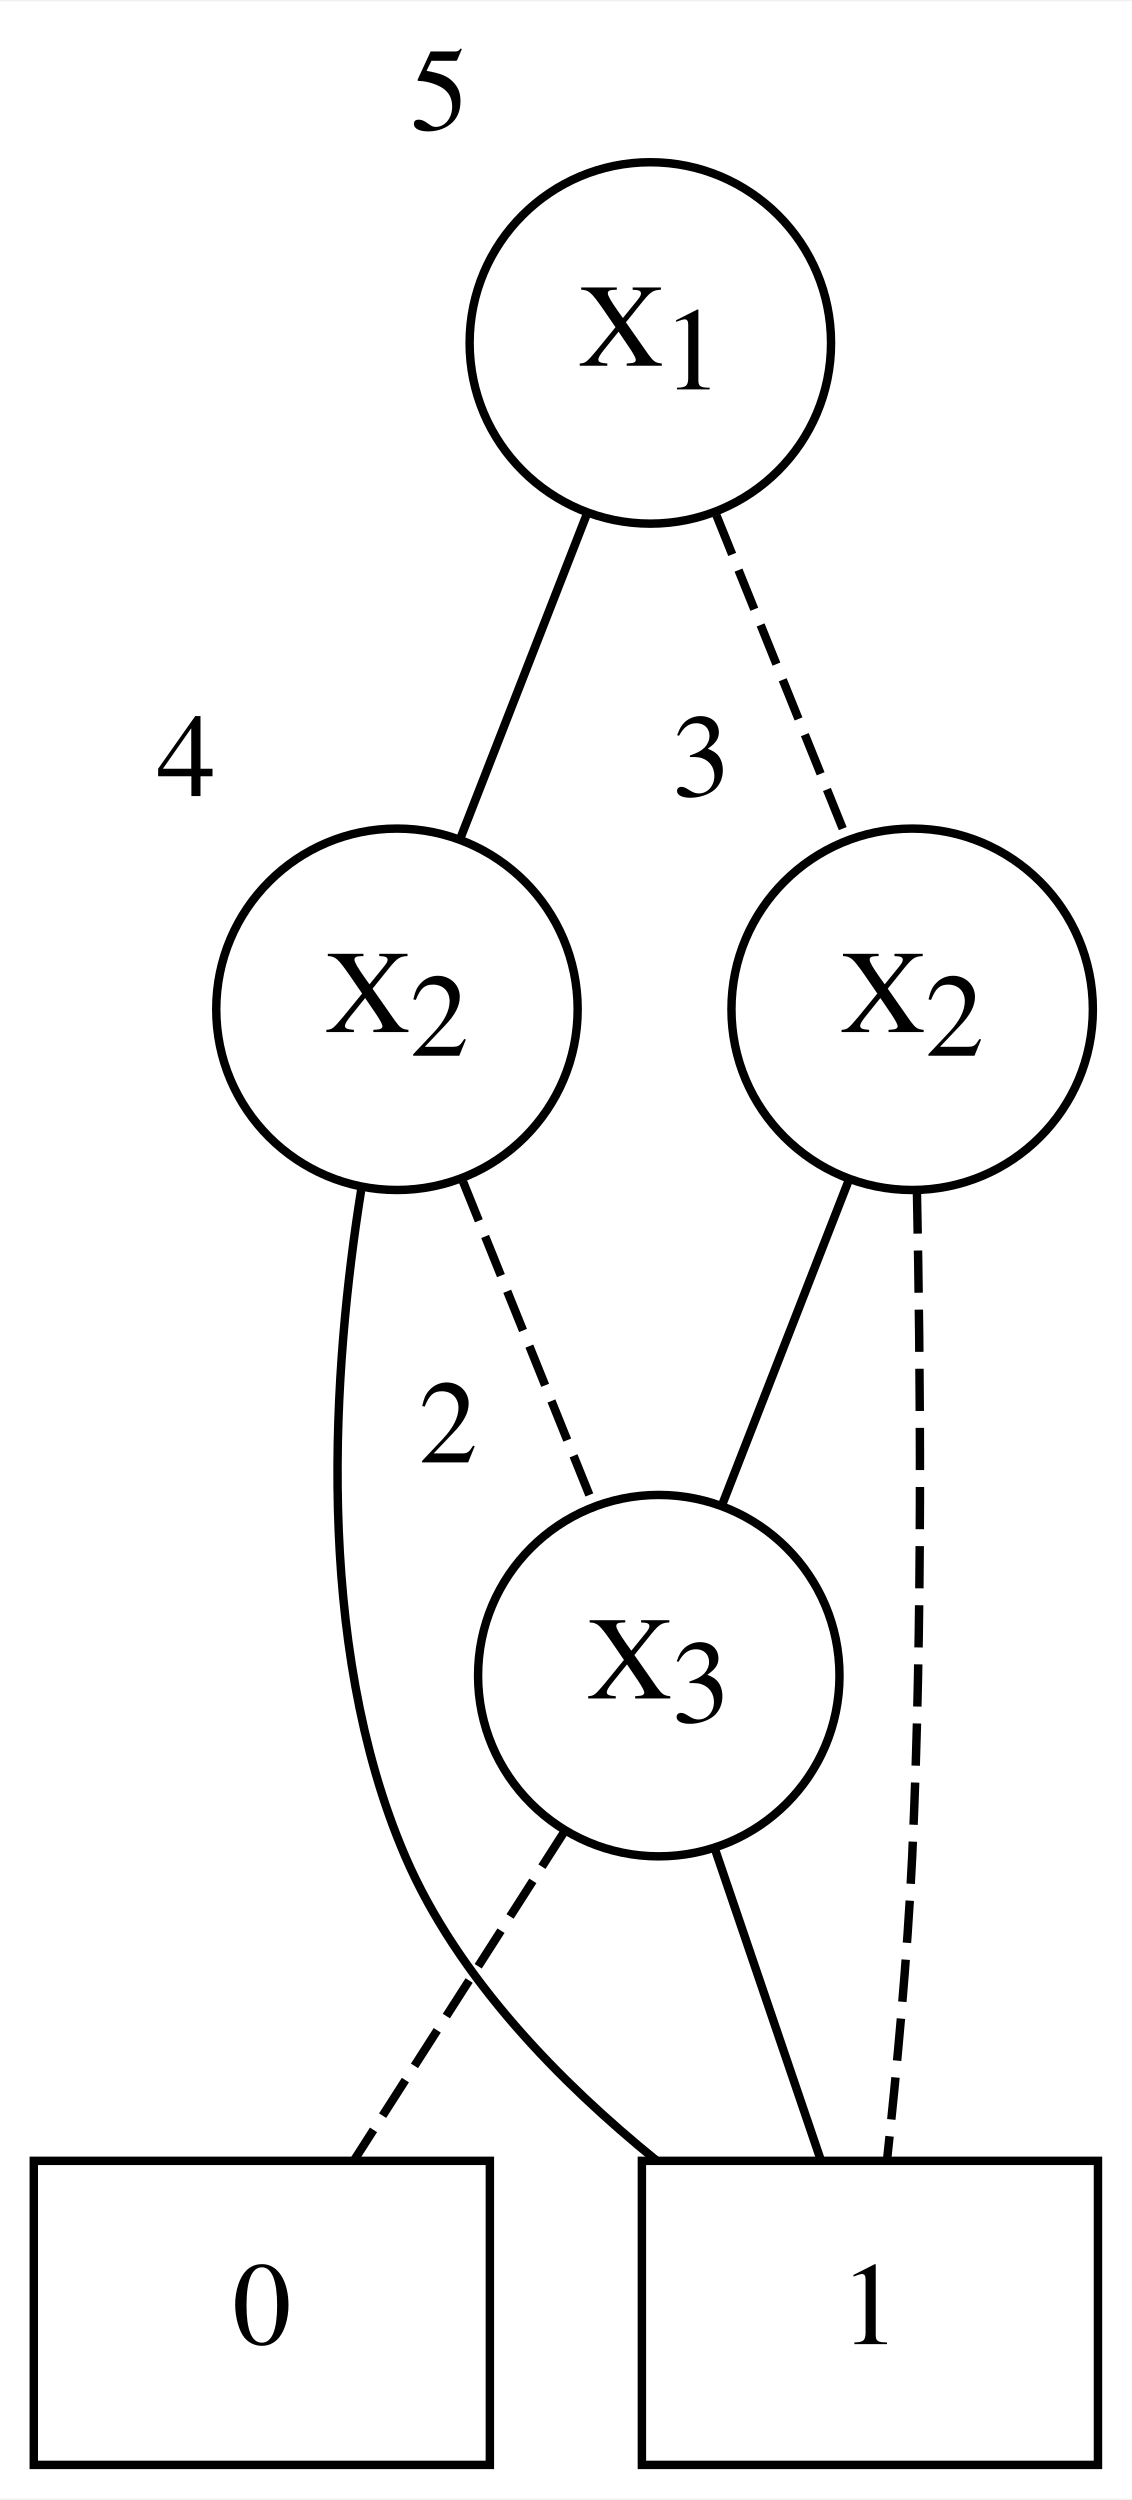
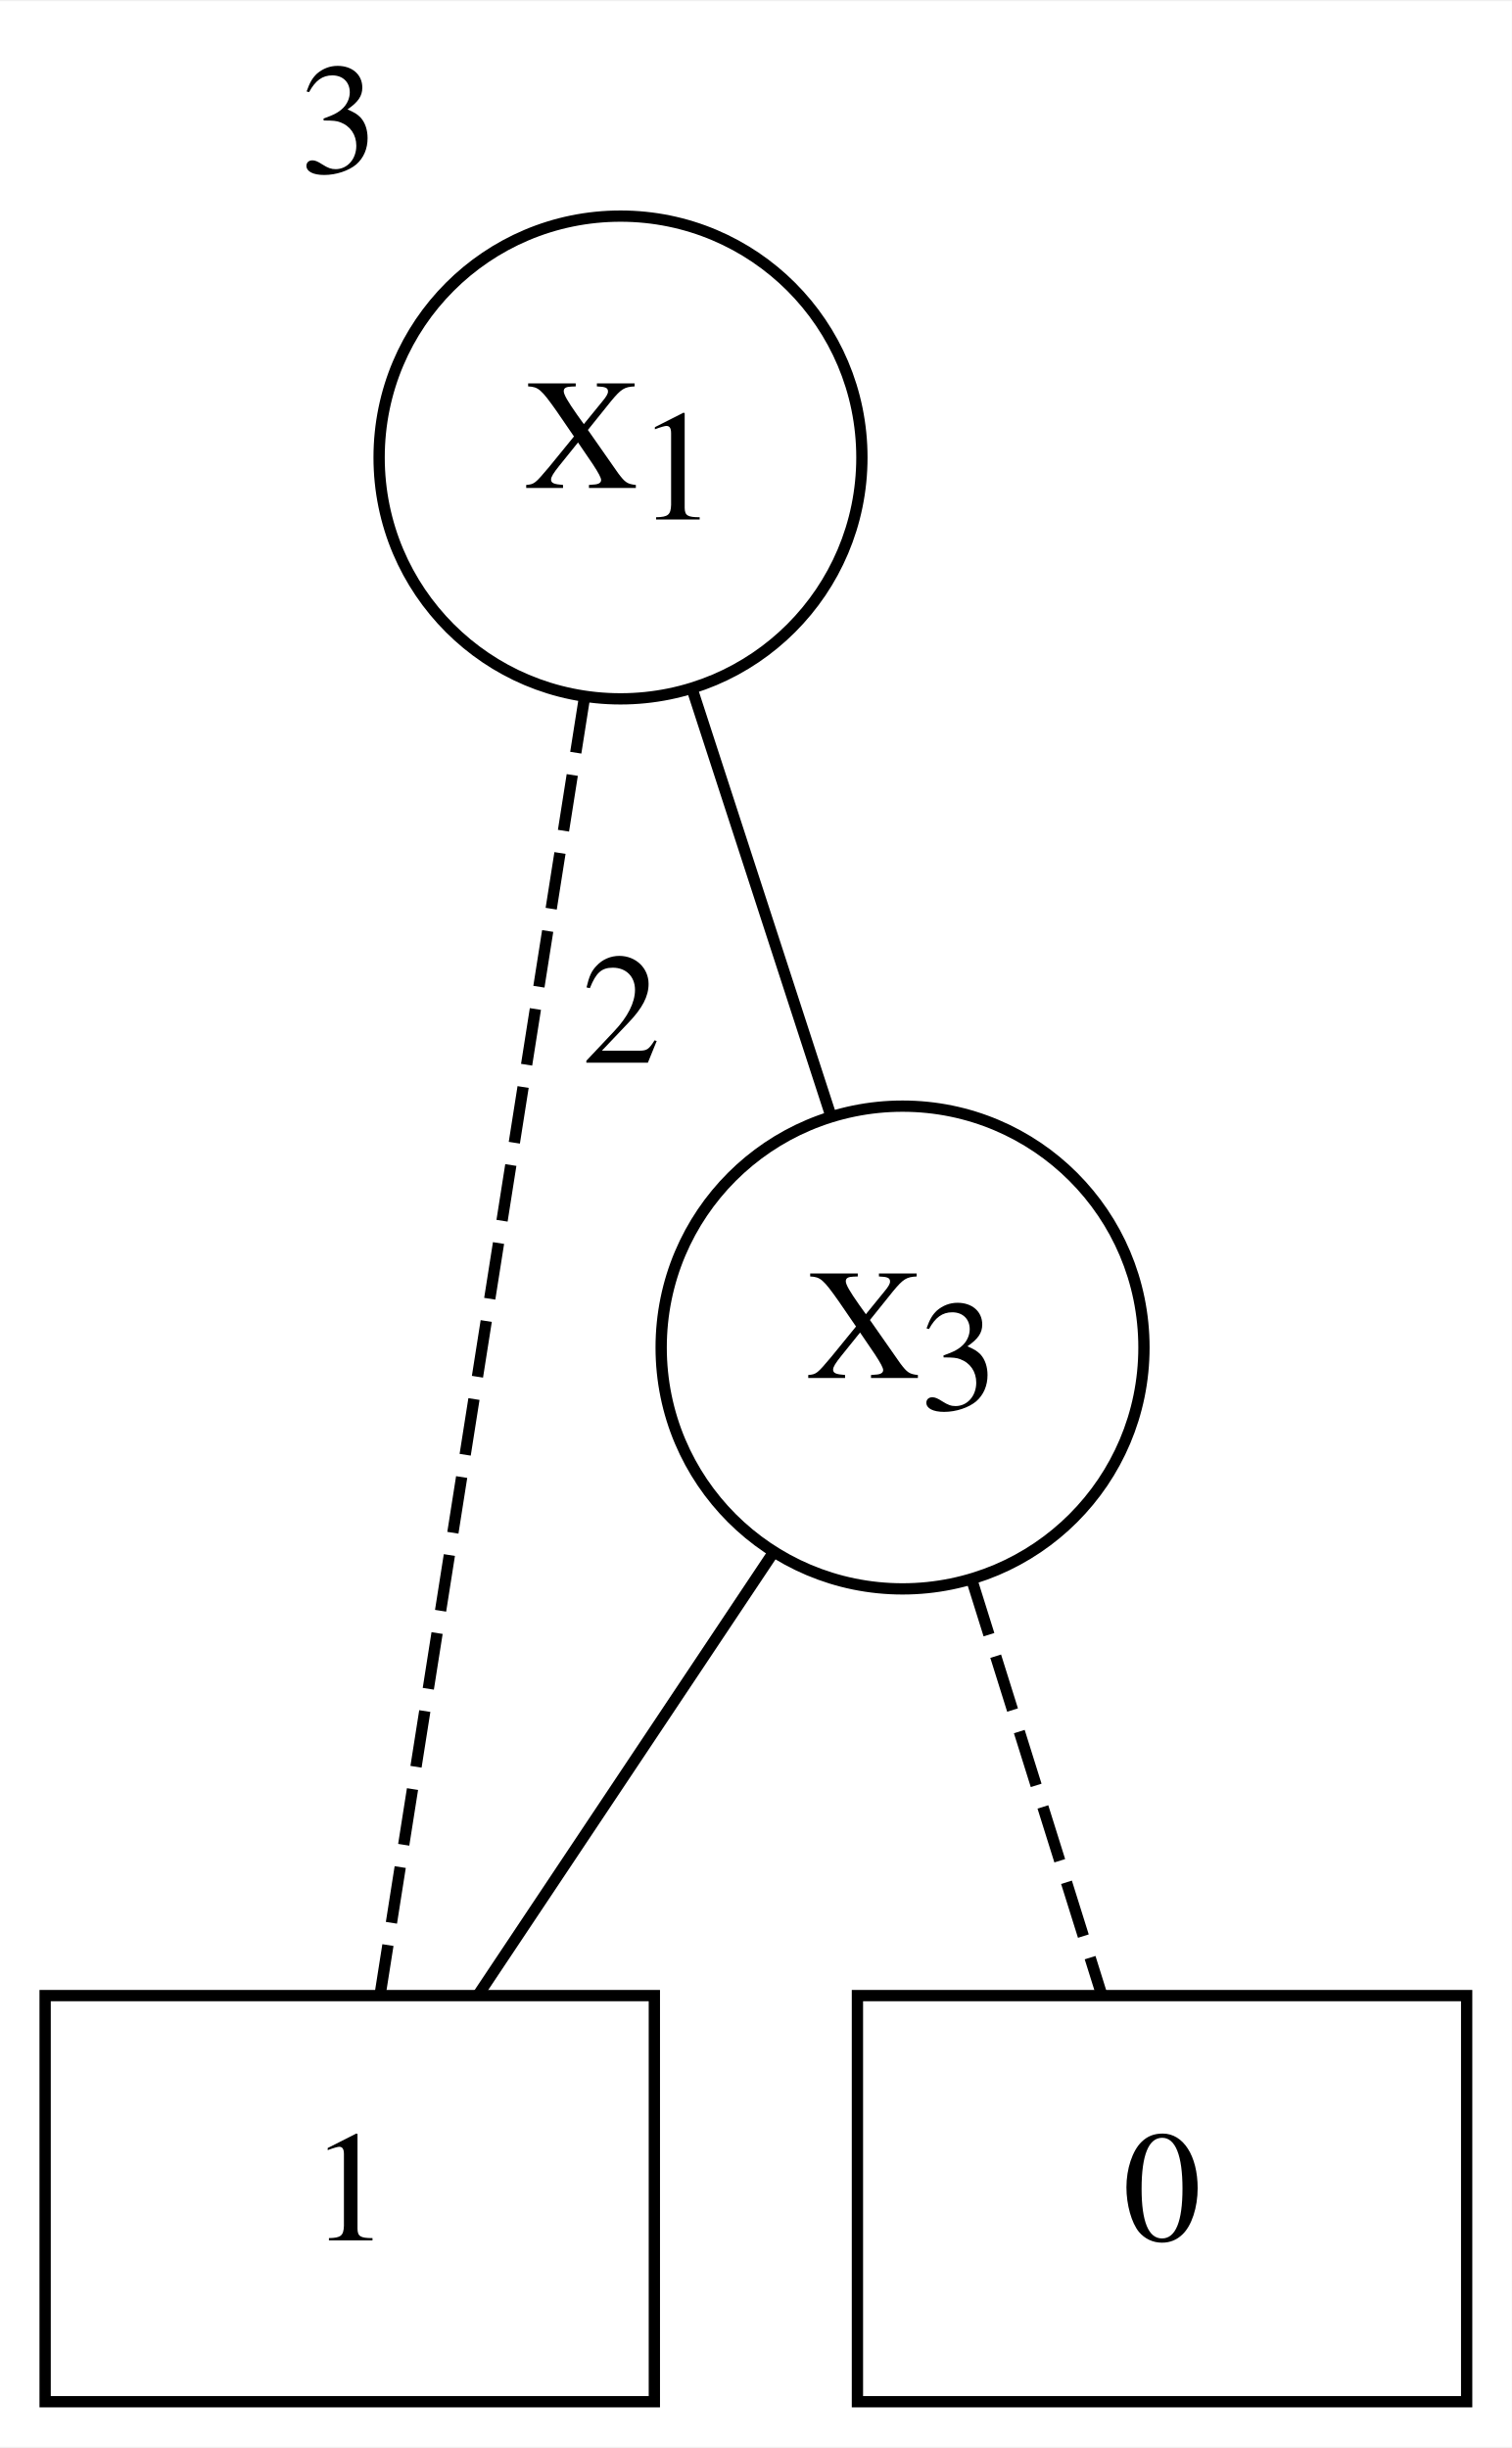
- <svg xmlns="http://www.w3.org/2000/svg" width="134pt" height="296pt" viewBox="0.00 0.00 134.00 295.69">
-   <g id="graph0" class="graph" transform="scale(1 1) rotate(0) translate(4 291.689)">
-     <polygon fill="white" stroke="none" points="-4,4 -4,-291.689 130,-291.689 130,4 -4,4" />
+ <svg xmlns="http://www.w3.org/2000/svg" width="134pt" height="217pt" viewBox="0.00 0.00 134.00 216.79">
+   <g id="graph0" class="graph" transform="scale(1 1) rotate(0) translate(4 212.792)">
+     <polygon fill="white" stroke="none" points="-4,4 -4,-212.792 130,-212.792 130,4 -4,4" />
    <g id="node1" class="node">
-       <polygon fill="none" stroke="black" points="126,-36 72,-36 72,-0 126,-0 126,-36" />
-       <text text-anchor="middle" x="99" y="-14.3" font-family="Times,serif" font-size="14.00">1</text>
+       <polygon fill="none" stroke="black" points="54,-36 0,-36 0,-0 54,-0 54,-36" />
+       <text text-anchor="middle" x="27" y="-14.3" font-family="Times,serif" font-size="14.00">1</text>
    </g>
    <g id="node2" class="node">
-       <polygon fill="none" stroke="black" points="54,-36 0,-36 0,-0 54,-0 54,-36" />
-       <text text-anchor="middle" x="27" y="-14.3" font-family="Times,serif" font-size="14.00">0</text>
+       <polygon fill="none" stroke="black" points="126,-36 72,-36 72,-0 126,-0 126,-36" />
+       <text text-anchor="middle" x="99" y="-14.3" font-family="Times,serif" font-size="14.00">0</text>
    </g>
    <g id="node3" class="node">
-       <ellipse fill="none" stroke="black" cx="74" cy="-93.448" rx="21.396" ry="21.396" />
-       <text text-anchor="start" x="65.5" y="-90.748" font-family="Times,serif" font-size="14.00">X</text>
-       <text text-anchor="start" x="75.5" y="-90.748" font-family="Times,serif" baseline-shift="sub" font-size="14.00">3</text>
-       <text text-anchor="middle" x="49.052" y="-118.696" font-family="Times,serif" font-size="14.00">2</text>
+       <ellipse fill="none" stroke="black" cx="76" cy="-93.448" rx="21.396" ry="21.396" />
+       <text text-anchor="start" x="67.5" y="-90.748" font-family="Times,serif" font-size="14.00">X</text>
+       <text text-anchor="start" x="77.5" y="-90.748" font-family="Times,serif" baseline-shift="sub" font-size="14.00">3</text>
+       <text text-anchor="middle" x="51.052" y="-118.696" font-family="Times,serif" font-size="14.00">2</text>
    </g>
    <g id="edge2" class="edge">
-       <path fill="none" stroke="black" d="M80.7,-72.765C84.576,-61.377 89.408,-47.18 93.134,-36.235" />
+       <path fill="none" stroke="black" d="M64.388,-75.042C56.52,-63.249 46.174,-47.74 38.36,-36.028" />
    </g>
    <g id="edge1" class="edge">
-       <path fill="none" stroke="black" stroke-dasharray="5,2" d="M62.862,-75.042C55.315,-63.249 45.391,-47.74 37.896,-36.028" />
+       <path fill="none" stroke="black" stroke-dasharray="5,2" d="M82.164,-72.765C85.73,-61.377 90.175,-47.18 93.603,-36.235" />
    </g>
    <g id="node4" class="node">
-       <ellipse fill="none" stroke="black" cx="104" cy="-172.344" rx="21.396" ry="21.396" />
-       <text text-anchor="start" x="95.5" y="-169.644" font-family="Times,serif" font-size="14.00">X</text>
-       <text text-anchor="start" x="105.5" y="-169.644" font-family="Times,serif" baseline-shift="sub" font-size="14.00">2</text>
-       <text text-anchor="middle" x="79.052" y="-197.592" font-family="Times,serif" font-size="14.00">3</text>
+       <ellipse fill="none" stroke="black" cx="51" cy="-172.344" rx="21.396" ry="21.396" />
+       <text text-anchor="start" x="42.5" y="-169.644" font-family="Times,serif" font-size="14.00">X</text>
+       <text text-anchor="start" x="52.5" y="-169.644" font-family="Times,serif" baseline-shift="sub" font-size="14.00">1</text>
+       <text text-anchor="middle" x="26.052" y="-197.592" font-family="Times,serif" font-size="14.00">3</text>
    </g>
    <g id="edge3" class="edge">
-       <path fill="none" stroke="black" stroke-dasharray="5,2" d="M104.563,-150.782C104.981,-130.683 105.281,-99.221 104,-72 103.435,-59.998 102.155,-46.519 101.031,-36.157" />
+       <path fill="none" stroke="black" stroke-dasharray="5,2" d="M47.813,-151.114C43.044,-120.843 34.137,-64.302 29.682,-36.022" />
    </g>
    <g id="edge4" class="edge">
-       <path fill="none" stroke="black" d="M96.43,-151.94C91.847,-140.194 86.027,-125.276 81.464,-113.58" />
-     </g>
-     <g id="node5" class="node">
-       <ellipse fill="none" stroke="black" cx="43" cy="-172.344" rx="21.396" ry="21.396" />
-       <text text-anchor="start" x="34.5" y="-169.644" font-family="Times,serif" font-size="14.00">X</text>
-       <text text-anchor="start" x="44.5" y="-169.644" font-family="Times,serif" baseline-shift="sub" font-size="14.00">2</text>
-       <text text-anchor="middle" x="18.052" y="-197.592" font-family="Times,serif" font-size="14.00">4</text>
-     </g>
-     <g id="edge6" class="edge">
-       <path fill="none" stroke="black" d="M38.77,-150.991C35.446,-130.22 33.008,-97.501 44,-72 50.194,-57.631 62.363,-45.248 73.684,-36.072" />
-     </g>
-     <g id="edge5" class="edge">
-       <path fill="none" stroke="black" stroke-dasharray="5,2" d="M50.823,-151.94C55.558,-140.194 61.572,-125.276 66.287,-113.58" />
-     </g>
-     <g id="node6" class="node">
-       <ellipse fill="none" stroke="black" cx="73" cy="-251.24" rx="21.396" ry="21.396" />
-       <text text-anchor="start" x="64.5" y="-248.54" font-family="Times,serif" font-size="14.00">X</text>
-       <text text-anchor="start" x="74.5" y="-248.54" font-family="Times,serif" baseline-shift="sub" font-size="14.00">1</text>
-       <text text-anchor="middle" x="48.052" y="-276.489" font-family="Times,serif" font-size="14.00">5</text>
-     </g>
-     <g id="edge7" class="edge">
-       <path fill="none" stroke="black" stroke-dasharray="5,2" d="M80.823,-230.836C85.558,-219.09 91.572,-204.172 96.287,-192.476" />
-     </g>
-     <g id="edge8" class="edge">
-       <path fill="none" stroke="black" d="M65.43,-230.836C60.847,-219.09 55.027,-204.172 50.464,-192.476" />
+       <path fill="none" stroke="black" d="M57.438,-151.542C61.171,-140.061 65.855,-125.653 69.584,-114.184" />
    </g>
  </g>
</svg>
